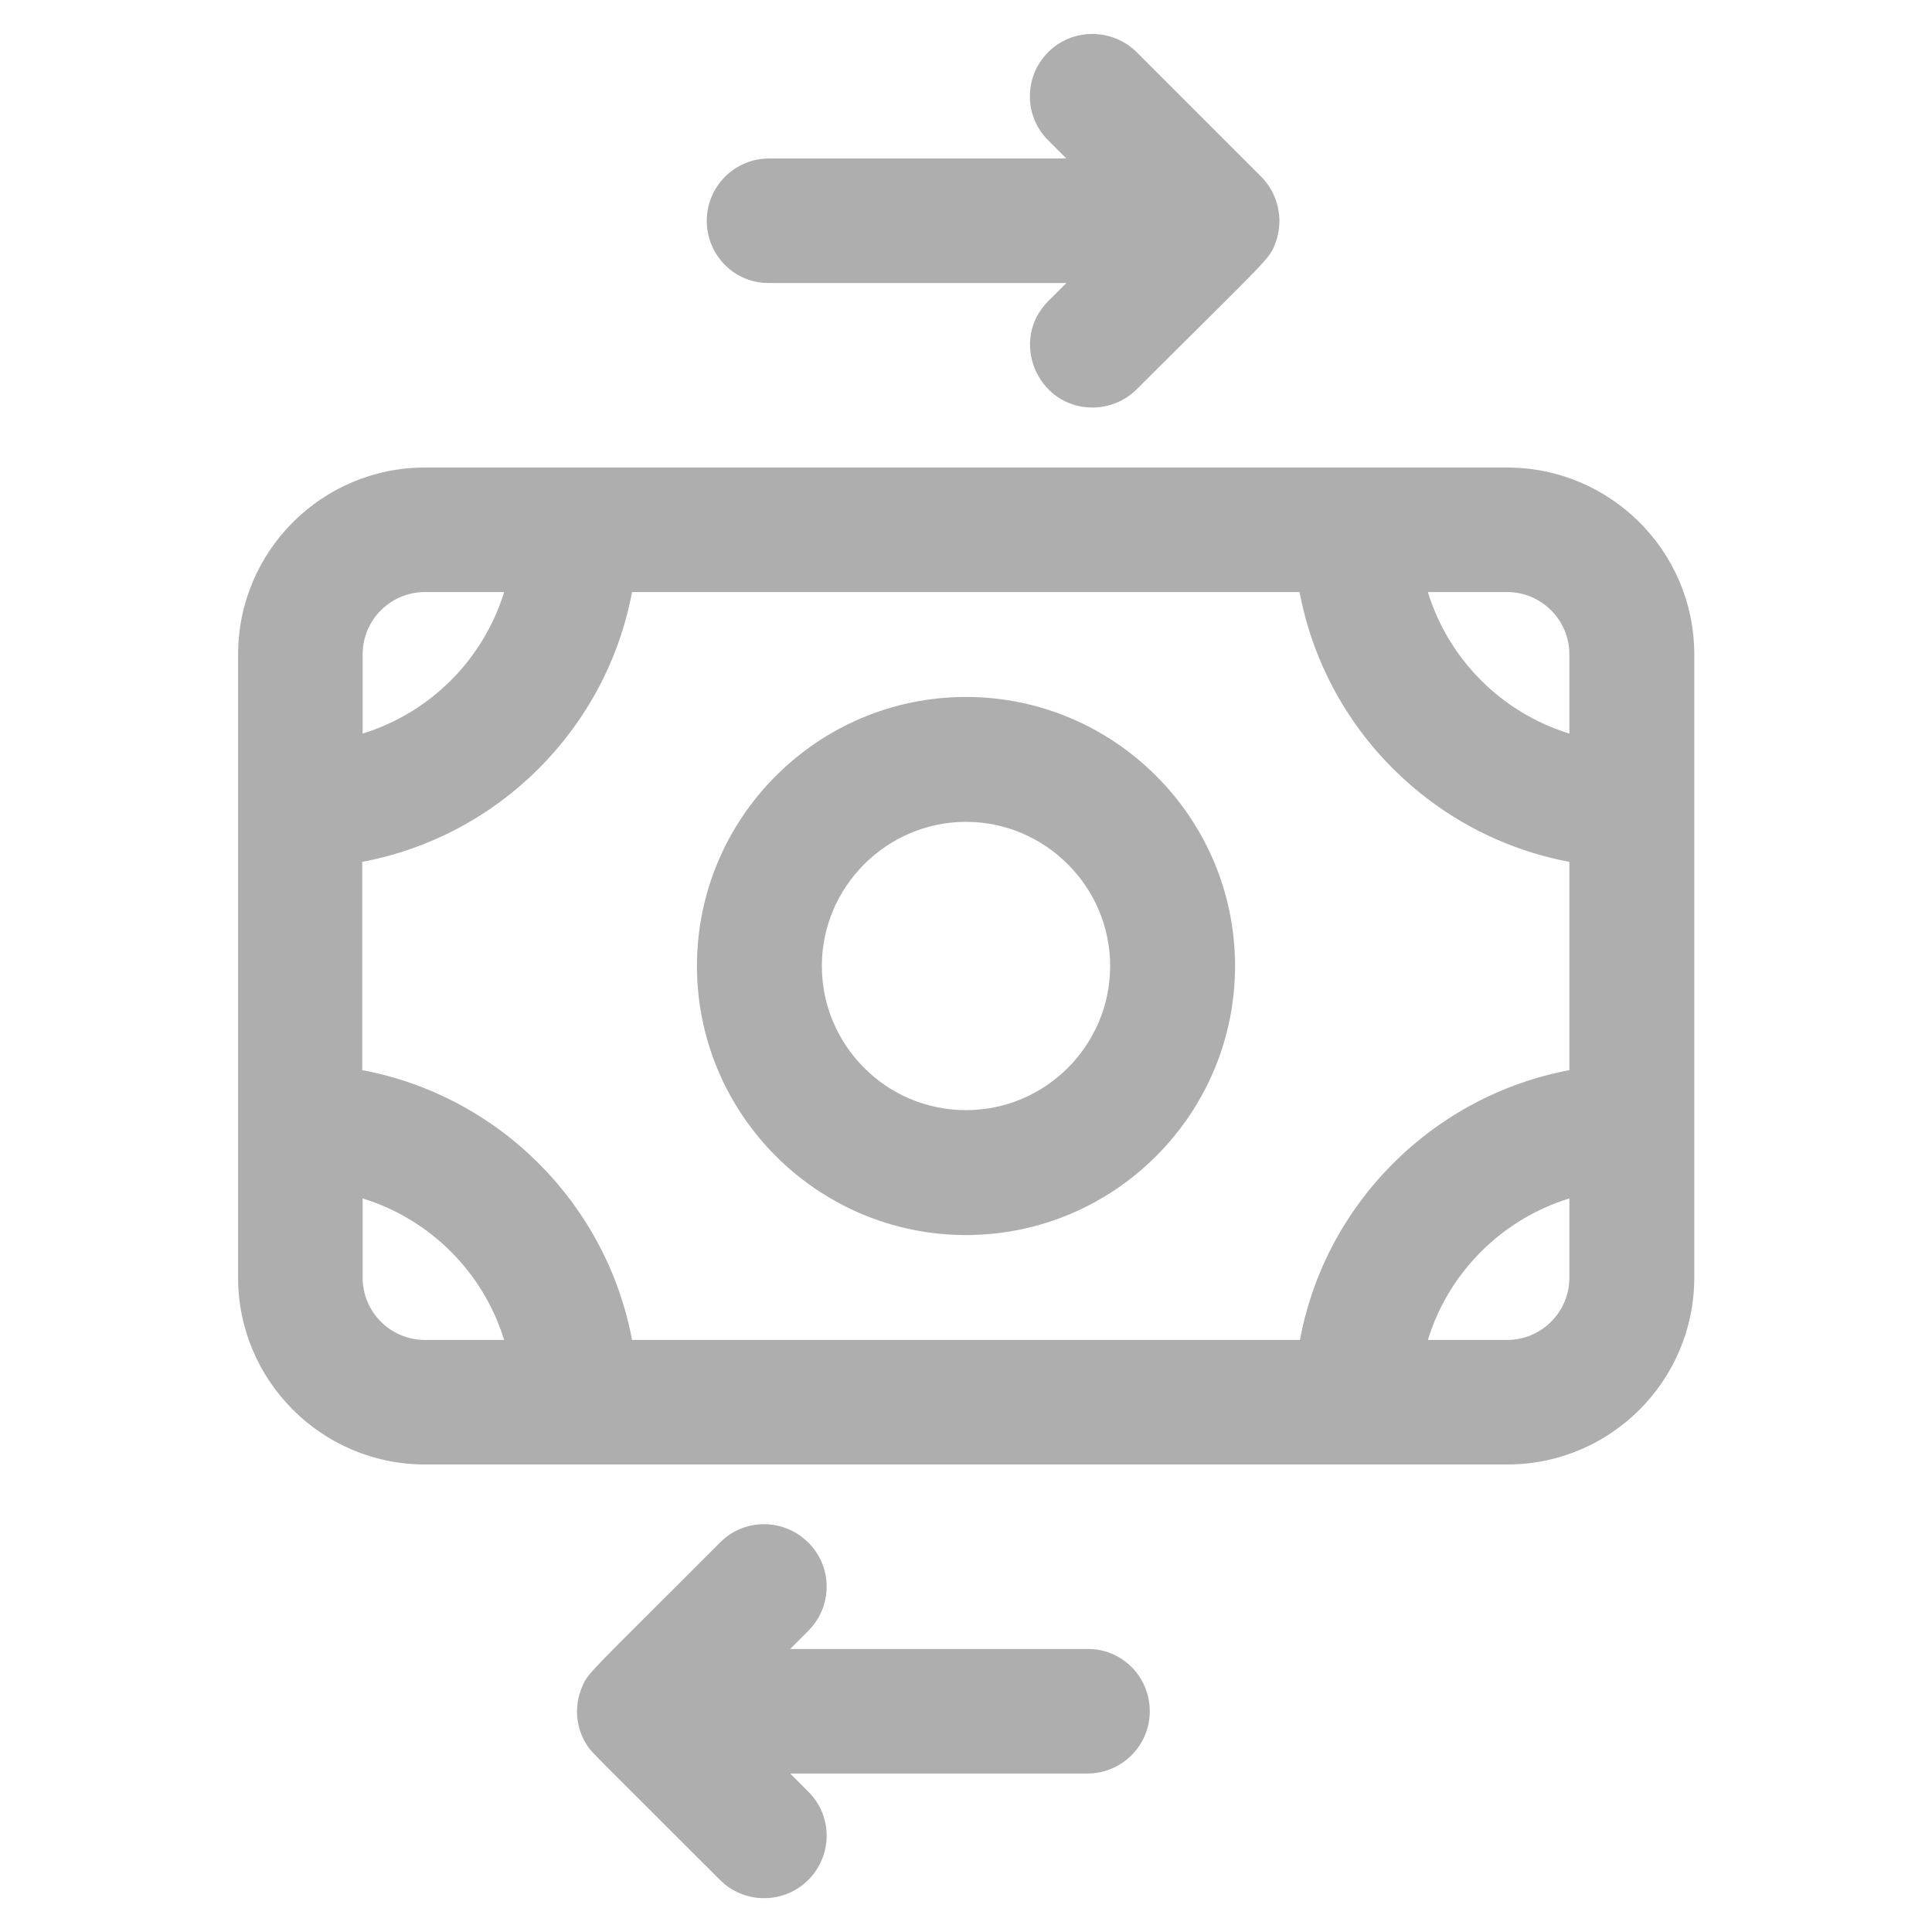
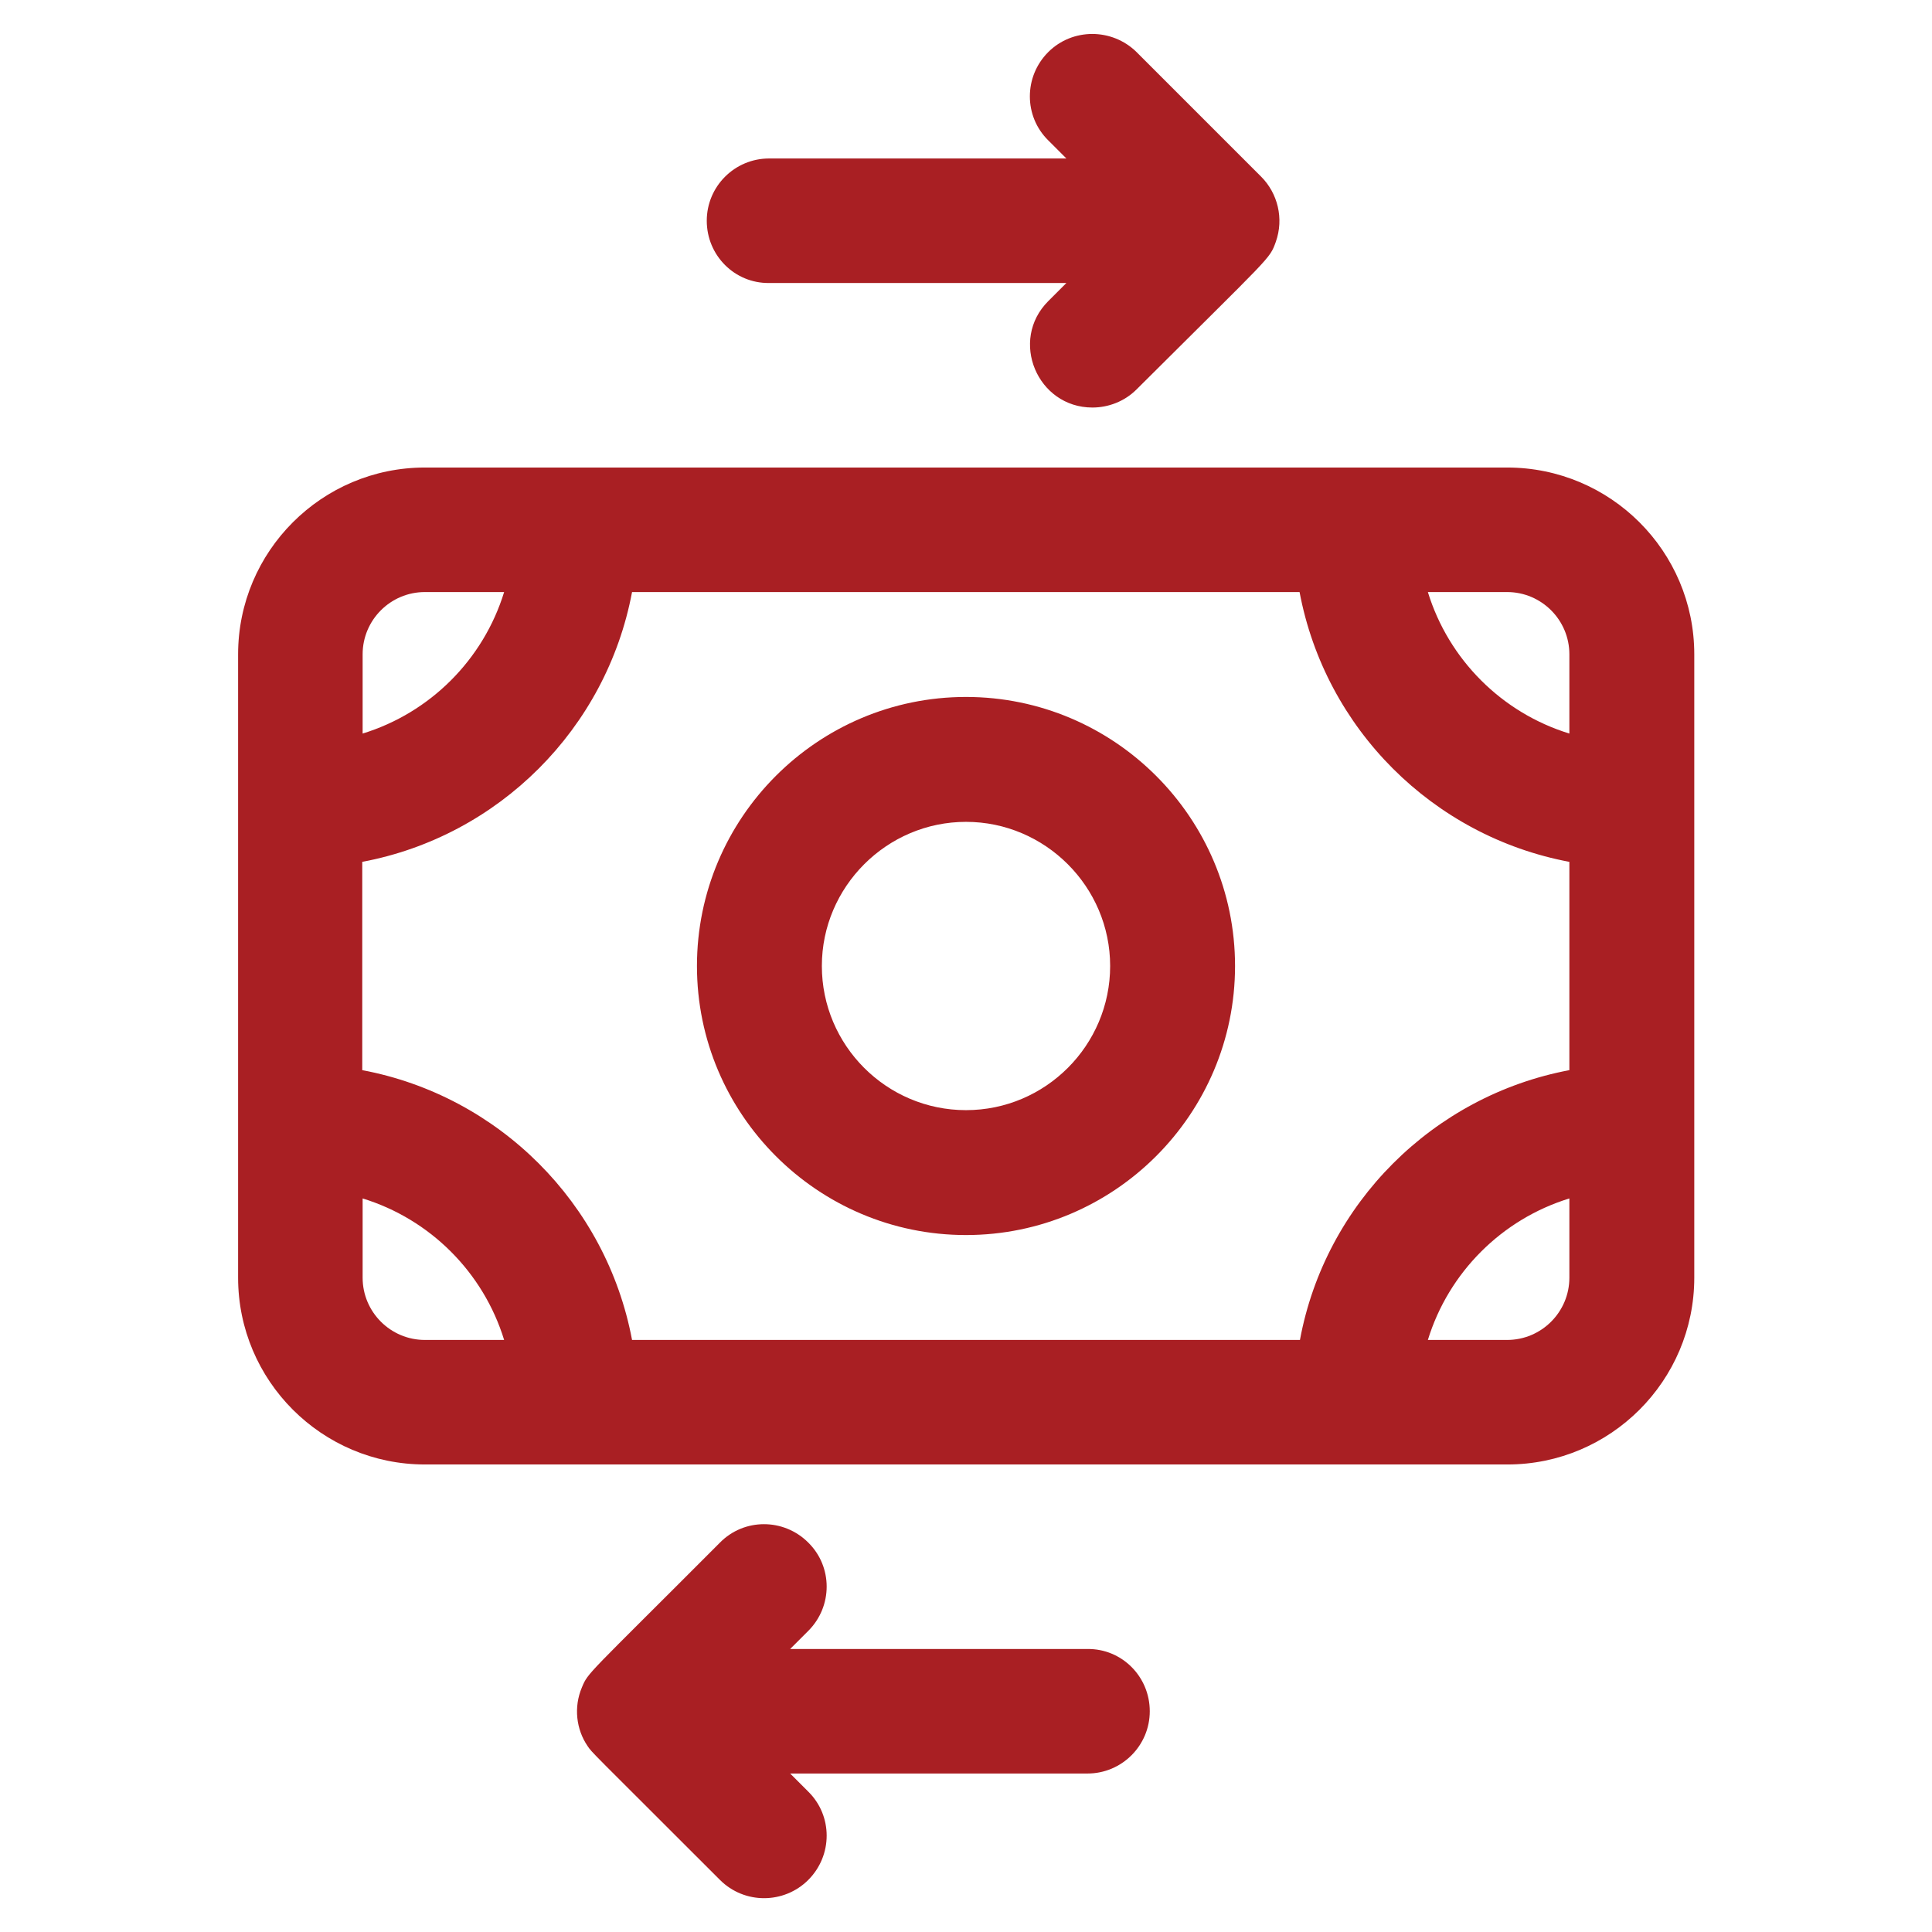
<svg xmlns="http://www.w3.org/2000/svg" xmlns:xlink="http://www.w3.org/1999/xlink" version="1.1" id="Layer_1" x="0px" y="0px" viewBox="0 0 512 512" style="enable-background:new 0 0 512 512;" xml:space="preserve">
  <style type="text/css">
- 	.st0{clip-path:url(#SVGID_2_);fill:#AEAEAF;}
+ 	.st0{clip-path:url(#SVGID_2_);}
+ 	.st1{fill:#A91F23;}
</style>
  <g>
    <defs>
      <rect id="SVGID_1_" width="512" height="512" />
    </defs>
    <clipPath id="SVGID_2_">
      <use xlink:href="#SVGID_1_" style="overflow:visible;" />
    </clipPath>
-     <path class="st0" d="M399.4,123.9H112.6c-27.3,0-49.5,22.2-49.5,49.5v165.2c0,27.3,22.2,49.5,49.5,49.5h286.9   c27.3,0,49.5-22.2,49.5-49.5V173.4C449,146.1,426.8,123.9,399.4,123.9z M344.5,355.1H167.5c-6.8-36.2-35.3-64.7-71.5-71.5v-55.2   c36.2-6.8,64.7-35.3,71.5-71.5h176.9c6.8,36.2,35.3,64.7,71.5,71.5v55.2C379.8,290.4,351.2,318.9,344.5,355.1L344.5,355.1z    M415.9,173.4v21c-17.9-5.5-32-19.6-37.5-37.5h21C408.5,156.9,415.9,164.3,415.9,173.4z M112.6,156.9h21   c-5.5,17.9-19.6,32-37.5,37.5v-21C96.1,164.3,103.5,156.9,112.6,156.9z M96.1,338.6v-21c17.9,5.5,32,19.6,37.5,37.5h-21   C103.5,355.1,96.1,347.7,96.1,338.6z M399.4,355.1h-21c5.5-17.9,19.6-32,37.5-37.5v21C415.9,347.7,408.5,355.1,399.4,355.1z    M256,184.7c-39.3,0-71.3,32-71.3,71.3s32,71.3,71.3,71.3s71.3-32,71.3-71.3S295.3,184.7,256,184.7L256,184.7z M256,294.2   c-21.1,0-38.2-17.2-38.2-38.2s17.2-38.2,38.2-38.2s38.2,17.2,38.2,38.2S277.1,294.2,256,294.2z M187.3,58.5   c0-9.1,7.4-16.5,16.5-16.5h78.8l-4.8-4.8c-6.5-6.4-6.5-16.9,0-23.4c6.4-6.4,16.9-6.4,23.4,0l33,33c4.4,4.4,6.1,11.1,3.9,17.3   c-1.7,4.7-1,3.3-36.9,39.1c-3.2,3.2-7.5,4.8-11.7,4.8c-14.6,0-22.1-17.8-11.7-28.2l4.8-4.8h-78.8C194.7,75.1,187.3,67.7,187.3,58.5   L187.3,58.5z M304.7,453.5c0,9.1-7.4,16.5-16.5,16.5h-78.8l4.8,4.8c6.5,6.4,6.5,16.9,0,23.4c-6.4,6.4-16.9,6.5-23.4,0   c-35.2-35.2-33.8-33.6-35.1-35.5c-3-4.4-3.7-10.3-1.5-15.5c1.7-4.1,1.2-2.9,36.6-38.4c6.4-6.5,16.9-6.5,23.4,0   c6.5,6.4,6.5,16.9,0,23.4l-4.8,4.8h78.8C297.3,436.9,304.7,444.3,304.7,453.5L304.7,453.5z" />
+     <g class="st0">
+       <path class="st1" d="M399.4,123.9H112.6c-27.3,0-49.5,22.2-49.5,49.5v165.2c0,27.3,22.2,49.5,49.5,49.5h286.9    c27.3,0,49.5-22.2,49.5-49.5V173.4C449,146.1,426.8,123.9,399.4,123.9z M344.5,355.1H167.5c-6.8-36.2-35.3-64.7-71.5-71.5v-55.2    c36.2-6.8,64.7-35.3,71.5-71.5h176.9c6.8,36.2,35.3,64.7,71.5,71.5v55.2C379.8,290.4,351.2,318.9,344.5,355.1L344.5,355.1z     M415.9,173.4v21c-17.9-5.5-32-19.6-37.5-37.5h21C408.5,156.9,415.9,164.3,415.9,173.4z M112.6,156.9h21    c-5.5,17.9-19.6,32-37.5,37.5v-21C96.1,164.3,103.5,156.9,112.6,156.9z M96.1,338.6v-21c17.9,5.5,32,19.6,37.5,37.5h-21    C103.5,355.1,96.1,347.7,96.1,338.6z M399.4,355.1h-21c5.5-17.9,19.6-32,37.5-37.5v21C415.9,347.7,408.5,355.1,399.4,355.1z     M256,184.7c-39.3,0-71.3,32-71.3,71.3s32,71.3,71.3,71.3s71.3-32,71.3-71.3S295.3,184.7,256,184.7L256,184.7z M256,294.2    c-21.1,0-38.2-17.2-38.2-38.2s17.2-38.2,38.2-38.2s38.2,17.2,38.2,38.2S277.1,294.2,256,294.2z M187.3,58.5    c0-9.1,7.4-16.5,16.5-16.5h78.8l-4.8-4.8c-6.5-6.4-6.5-16.9,0-23.4c6.4-6.4,16.9-6.4,23.4,0l33,33c4.4,4.4,6.1,11.1,3.9,17.3    c-1.7,4.7-1,3.3-36.9,39.1c-3.2,3.2-7.5,4.8-11.7,4.8c-14.6,0-22.1-17.8-11.7-28.2l4.8-4.8h-78.8    C194.7,75.1,187.3,67.7,187.3,58.5L187.3,58.5z M304.7,453.5c0,9.1-7.4,16.5-16.5,16.5h-78.8l4.8,4.8c6.5,6.4,6.5,16.9,0,23.4    c-6.4,6.4-16.9,6.5-23.4,0c-35.2-35.2-33.8-33.6-35.1-35.5c-3-4.4-3.7-10.3-1.5-15.5c1.7-4.1,1.2-2.9,36.6-38.4    c6.4-6.5,16.9-6.5,23.4,0c6.5,6.4,6.5,16.9,0,23.4l-4.8,4.8h78.8C297.3,436.9,304.7,444.3,304.7,453.5L304.7,453.5z" />
+     </g>
  </g>
</svg>
